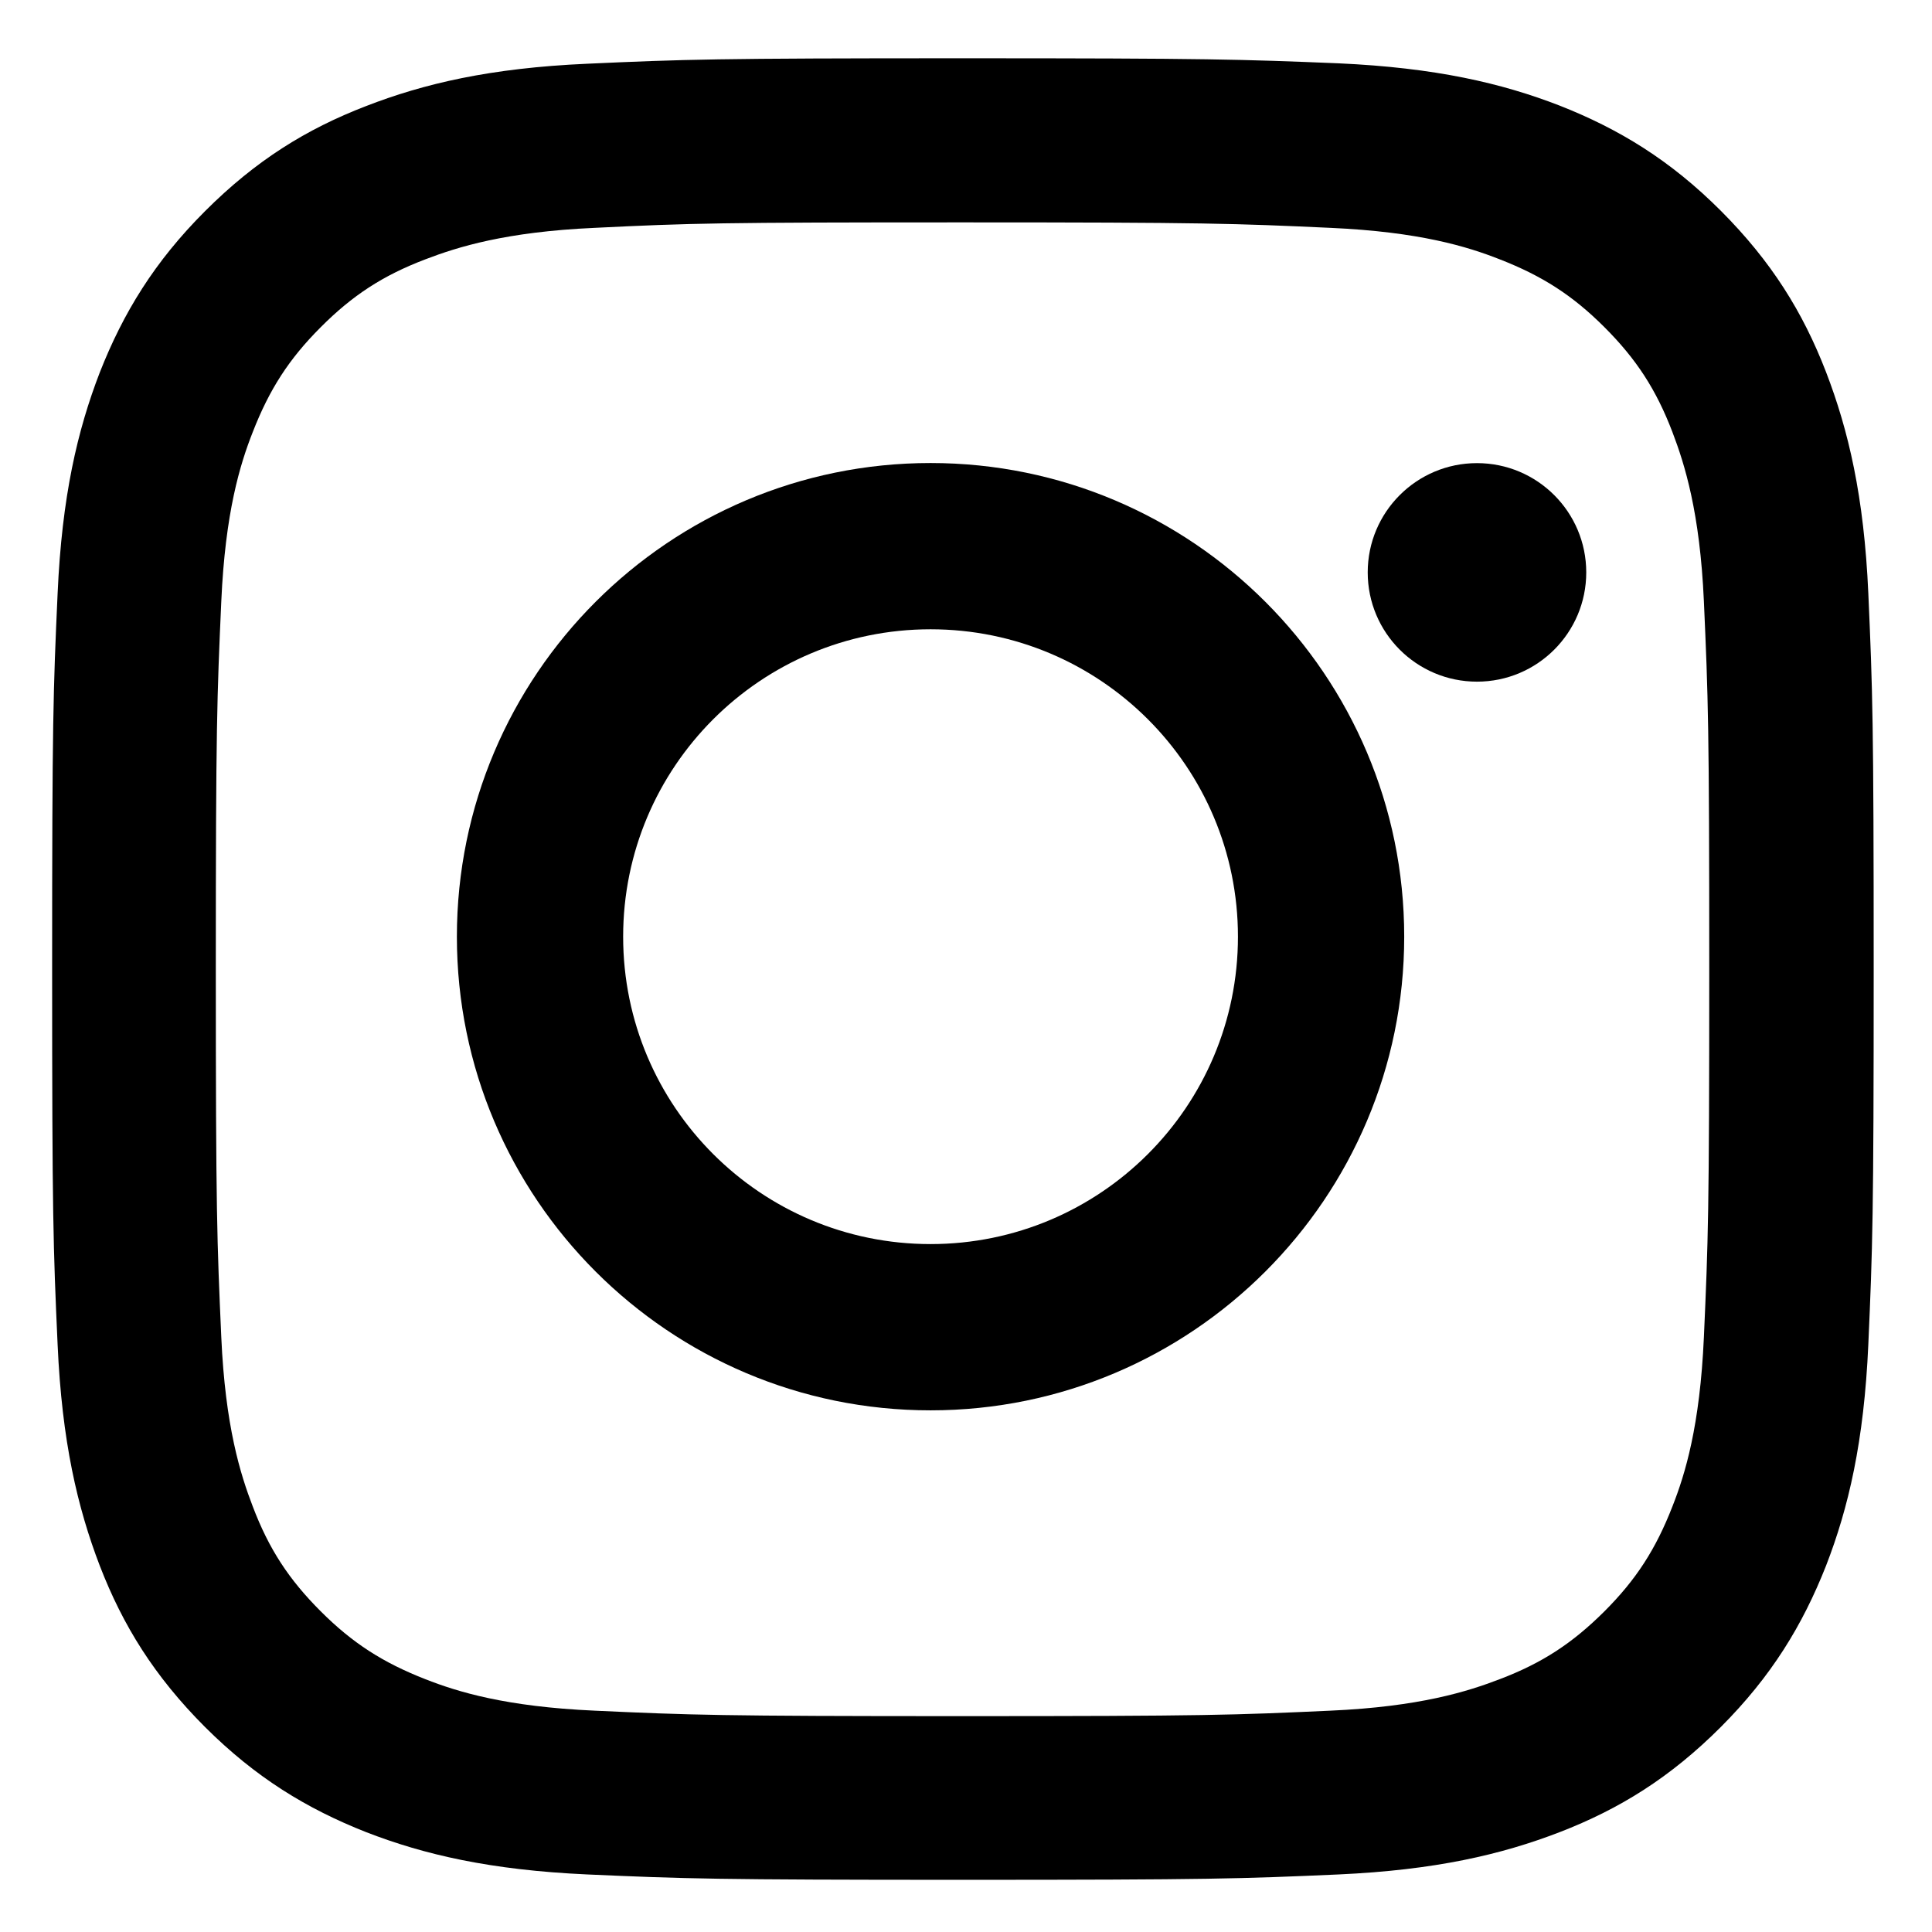
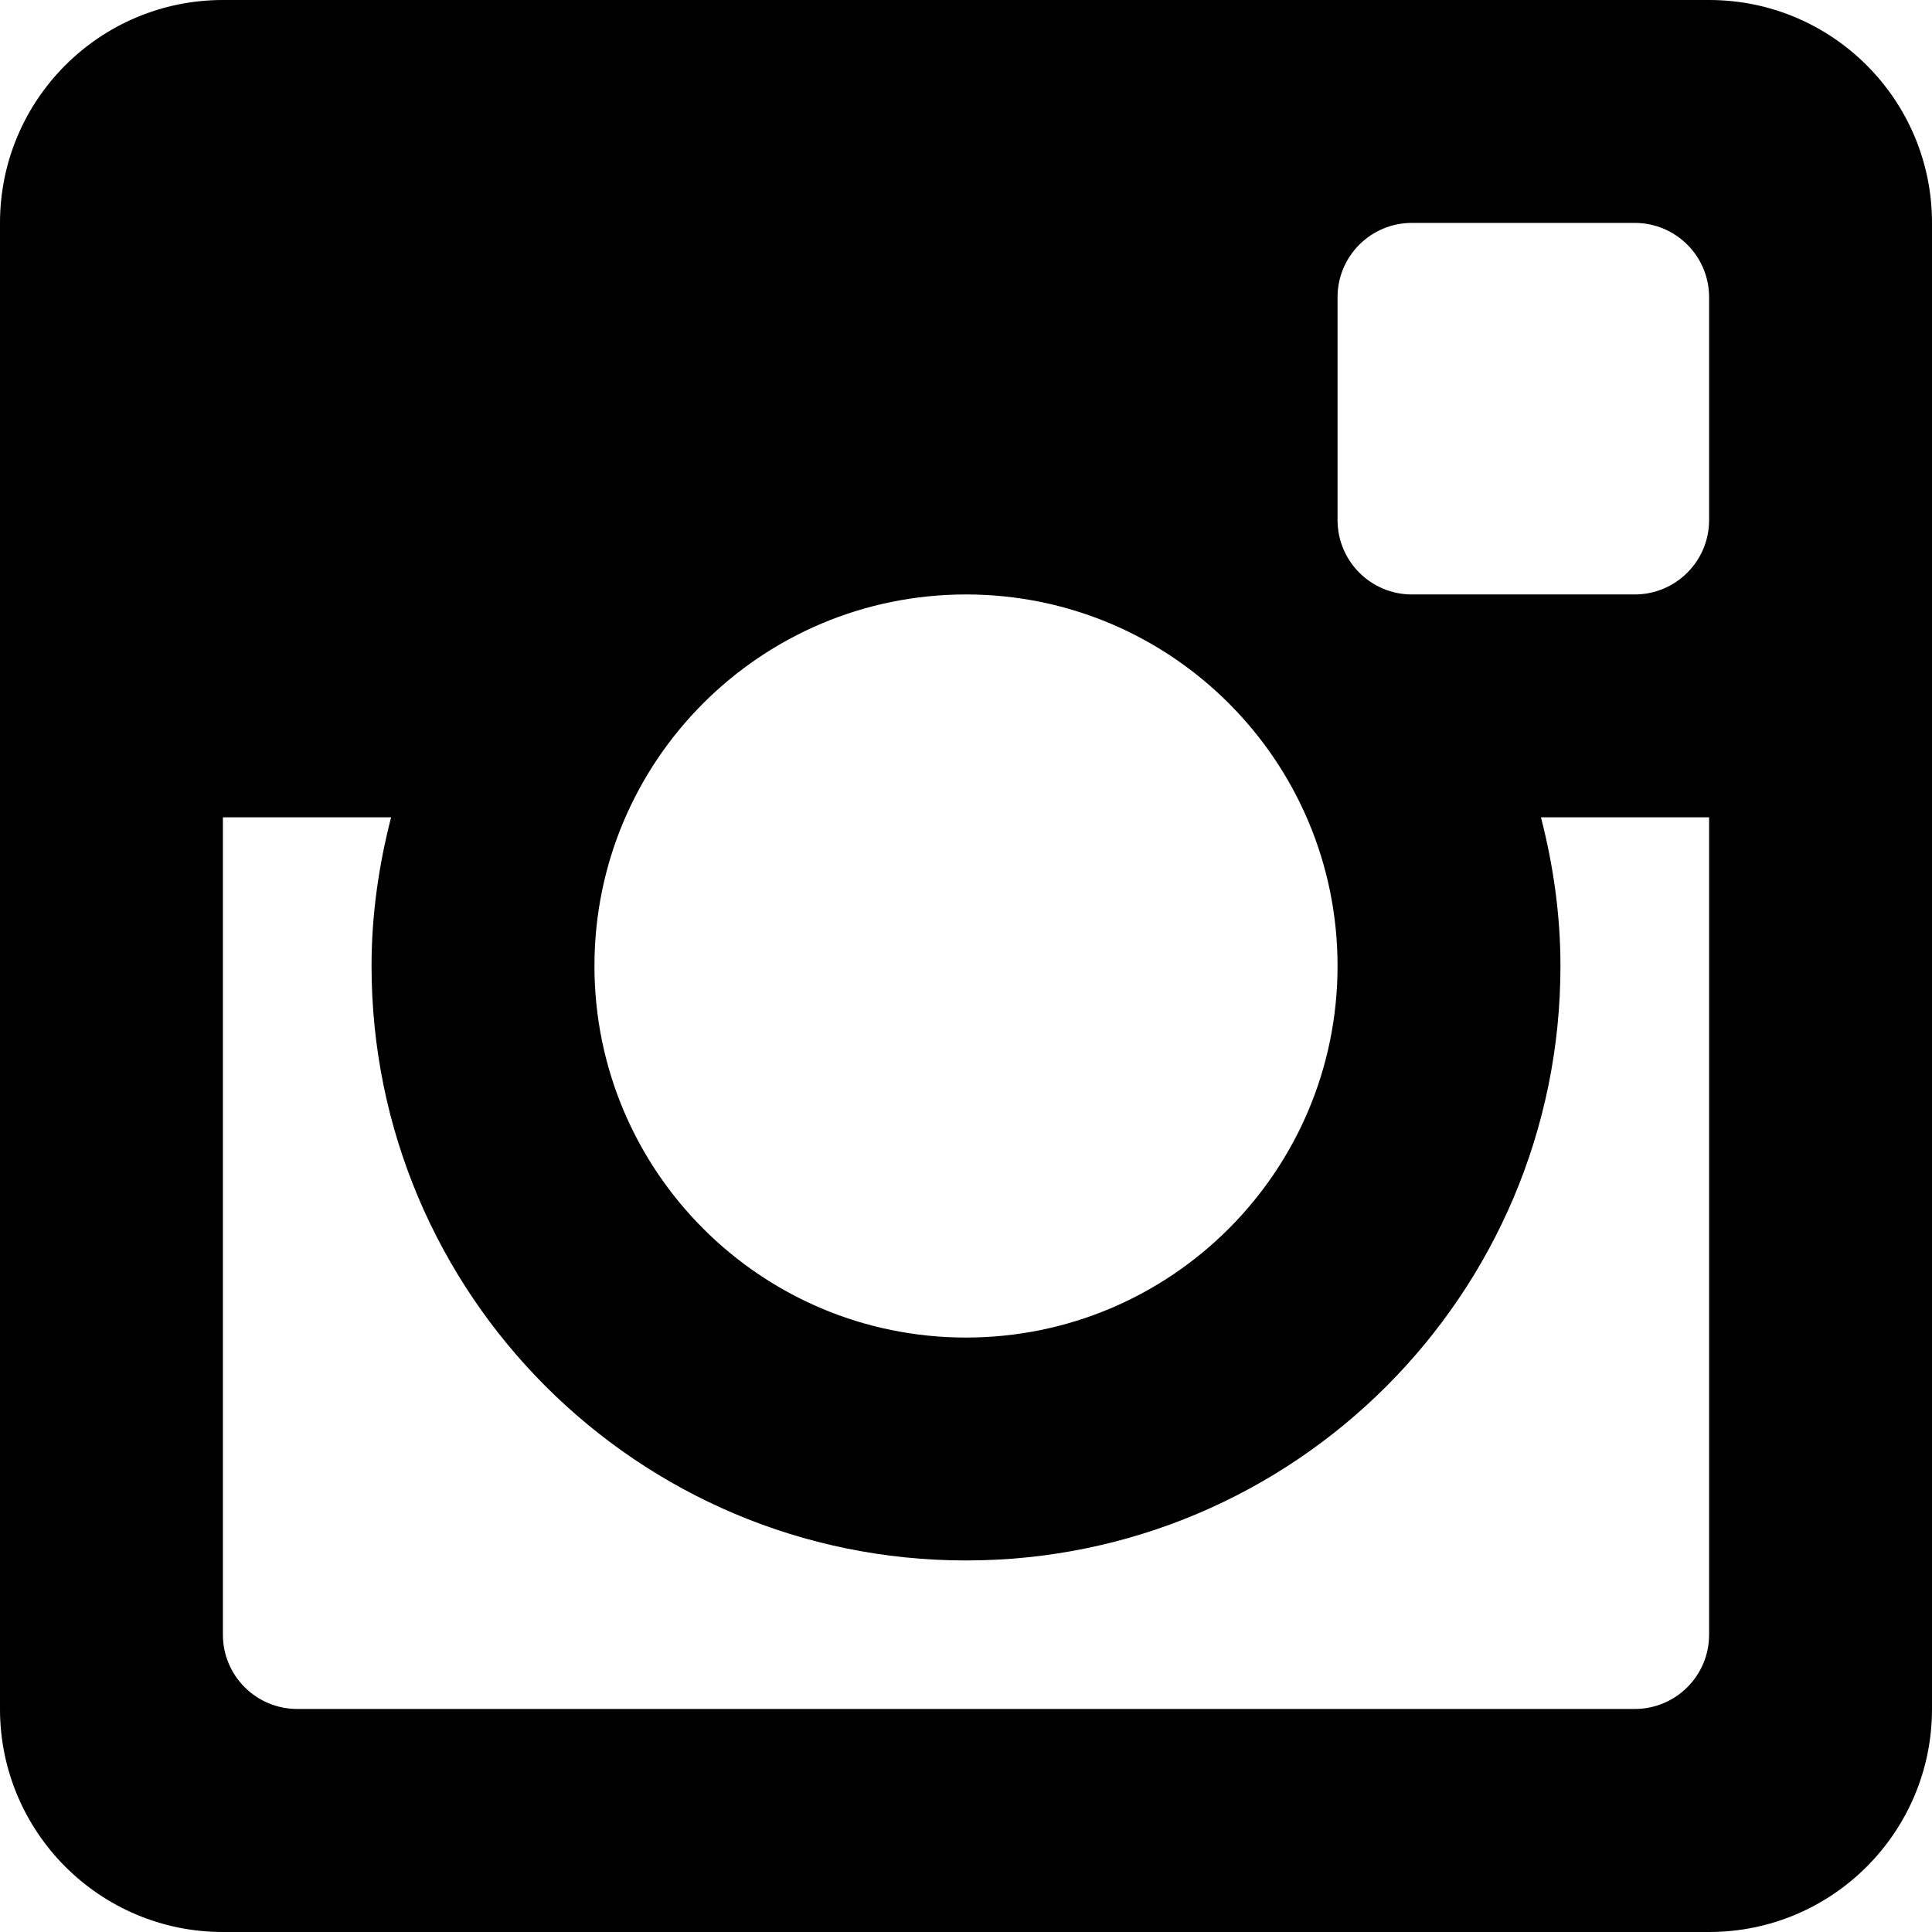
- <svg xmlns="http://www.w3.org/2000/svg" width="18px" height="18px" viewBox="0 0 18 18" version="1.1">
-   <g id="Symbols" fill-rule="evenodd">
-     <g id="Social/instagram" transform="translate(-8, -7)" fill-rule="nonzero">
-       <g id="Instagram_logo" transform="translate(8.485714, 7.542857)">
-         <path d="M8.482,1.529 C10.749,1.529 11.015,1.539 11.91,1.58 C12.739,1.617 13.187,1.755 13.486,1.873 C13.884,2.028 14.166,2.209 14.463,2.506 C14.759,2.802 14.944,3.085 15.096,3.483 C15.21,3.782 15.352,4.23 15.389,5.059 C15.429,5.955 15.439,6.221 15.439,8.487 C15.439,10.754 15.429,11.02 15.389,11.916 C15.352,12.745 15.214,13.193 15.096,13.492 C14.941,13.89 14.759,14.173 14.463,14.469 C14.166,14.765 13.884,14.951 13.486,15.102 C13.187,15.217 12.739,15.358 11.91,15.395 C11.015,15.436 10.749,15.446 8.482,15.446 C6.216,15.446 5.95,15.436 5.054,15.395 C4.226,15.358 3.778,15.22 3.478,15.102 C3.081,14.947 2.798,14.765 2.502,14.469 C2.206,14.173 2.02,13.89 1.869,13.492 C1.754,13.193 1.613,12.745 1.576,11.916 C1.536,11.02 1.525,10.754 1.525,8.487 C1.525,6.221 1.536,5.955 1.576,5.059 C1.613,4.23 1.751,3.782 1.869,3.483 C2.024,3.085 2.206,2.802 2.502,2.506 C2.798,2.209 3.081,2.024 3.478,1.873 C3.778,1.758 4.226,1.617 5.054,1.58 C5.95,1.536 6.216,1.529 8.482,1.529 L8.482,1.529 Z M8.482,0 C6.179,0 5.889,0.01 4.984,0.051 C4.081,0.091 3.465,0.236 2.926,0.445 C2.367,0.66 1.896,0.953 1.424,1.425 C0.953,1.896 0.663,2.371 0.444,2.927 C0.236,3.466 0.091,4.082 0.051,4.988 C0.01,5.891 0,6.18 0,8.484 C0,10.788 0.01,11.077 0.051,11.983 C0.091,12.886 0.236,13.502 0.444,14.045 C0.66,14.604 0.953,15.075 1.424,15.547 C1.896,16.018 2.371,16.308 2.926,16.527 C3.465,16.736 4.081,16.88 4.987,16.921 C5.893,16.961 6.179,16.971 8.486,16.971 C10.792,16.971 11.079,16.961 11.984,16.921 C12.887,16.88 13.503,16.736 14.045,16.527 C14.604,16.311 15.076,16.018 15.547,15.547 C16.018,15.075 16.308,14.6 16.527,14.045 C16.736,13.506 16.881,12.889 16.921,11.983 C16.961,11.077 16.971,10.791 16.971,8.484 C16.971,6.177 16.961,5.891 16.921,4.985 C16.881,4.082 16.736,3.466 16.527,2.923 C16.311,2.364 16.018,1.893 15.547,1.421 C15.076,0.95 14.601,0.66 14.045,0.441 C13.506,0.232 12.89,0.088 11.984,0.047 C11.075,0.01 10.786,0 8.482,0 L8.482,0 Z" id="Shape" />
-         <path d="M8.184,3.771 C5.749,3.771 3.771,5.746 3.771,8.184 C3.771,10.622 5.749,12.597 8.184,12.597 C10.619,12.597 12.597,10.619 12.597,8.184 C12.597,5.749 10.619,3.771 8.184,3.771 Z M8.184,11.048 C6.602,11.048 5.32,9.766 5.32,8.184 C5.32,6.602 6.602,5.32 8.184,5.32 C9.766,5.32 11.048,6.602 11.048,8.184 C11.048,9.766 9.766,11.048 8.184,11.048 Z" id="Shape" />
-         <circle id="Oval" cx="13.275" cy="4.79" r="1.018" />
-       </g>
-     </g>
-   </g>
+ <svg xmlns="http://www.w3.org/2000/svg" viewBox="0 0 32 32" version="1.1">
+   <path d="M25.523,13.537 C25.726,14.325 25.846,15.148 25.846,15.999 C25.846,21.438 21.438,25.846 16,25.846 C10.562,25.846 6.154,21.438 6.154,15.999 C6.154,15.148 6.275,14.325 6.478,13.537 L3.692,13.537 L3.692,27.076 C3.692,27.755 4.243,28.306 4.924,28.306 L27.076,28.306 C27.757,28.306 28.308,27.755 28.308,27.076 L28.308,13.537 L25.523,13.537 Z M27.076,3.692 L23.385,3.692 C22.705,3.692 22.154,4.243 22.154,4.922 L22.154,8.615 C22.154,9.294 22.705,9.846 23.385,9.846 L27.076,9.846 C27.757,9.846 28.308,9.294 28.308,8.615 L28.308,4.922 C28.308,4.243 27.757,3.692 27.076,3.692 Z M9.846,15.999 C9.846,19.398 12.601,22.154 16,22.154 C19.399,22.154 22.154,19.398 22.154,15.999 C22.154,12.6 19.399,9.846 16,9.846 C12.601,9.846 9.846,12.6 9.846,15.999 Z M3.692,32 C1.653,32 0,30.346 0,28.306 L0,3.692 C0,1.653 1.653,0 3.692,0 L28.308,0 C30.347,0 32,1.653 32,3.692 L32,28.306 C32,30.346 30.347,32 28.308,32 L3.692,32 Z" id="Imported-Layers" />
</svg>
